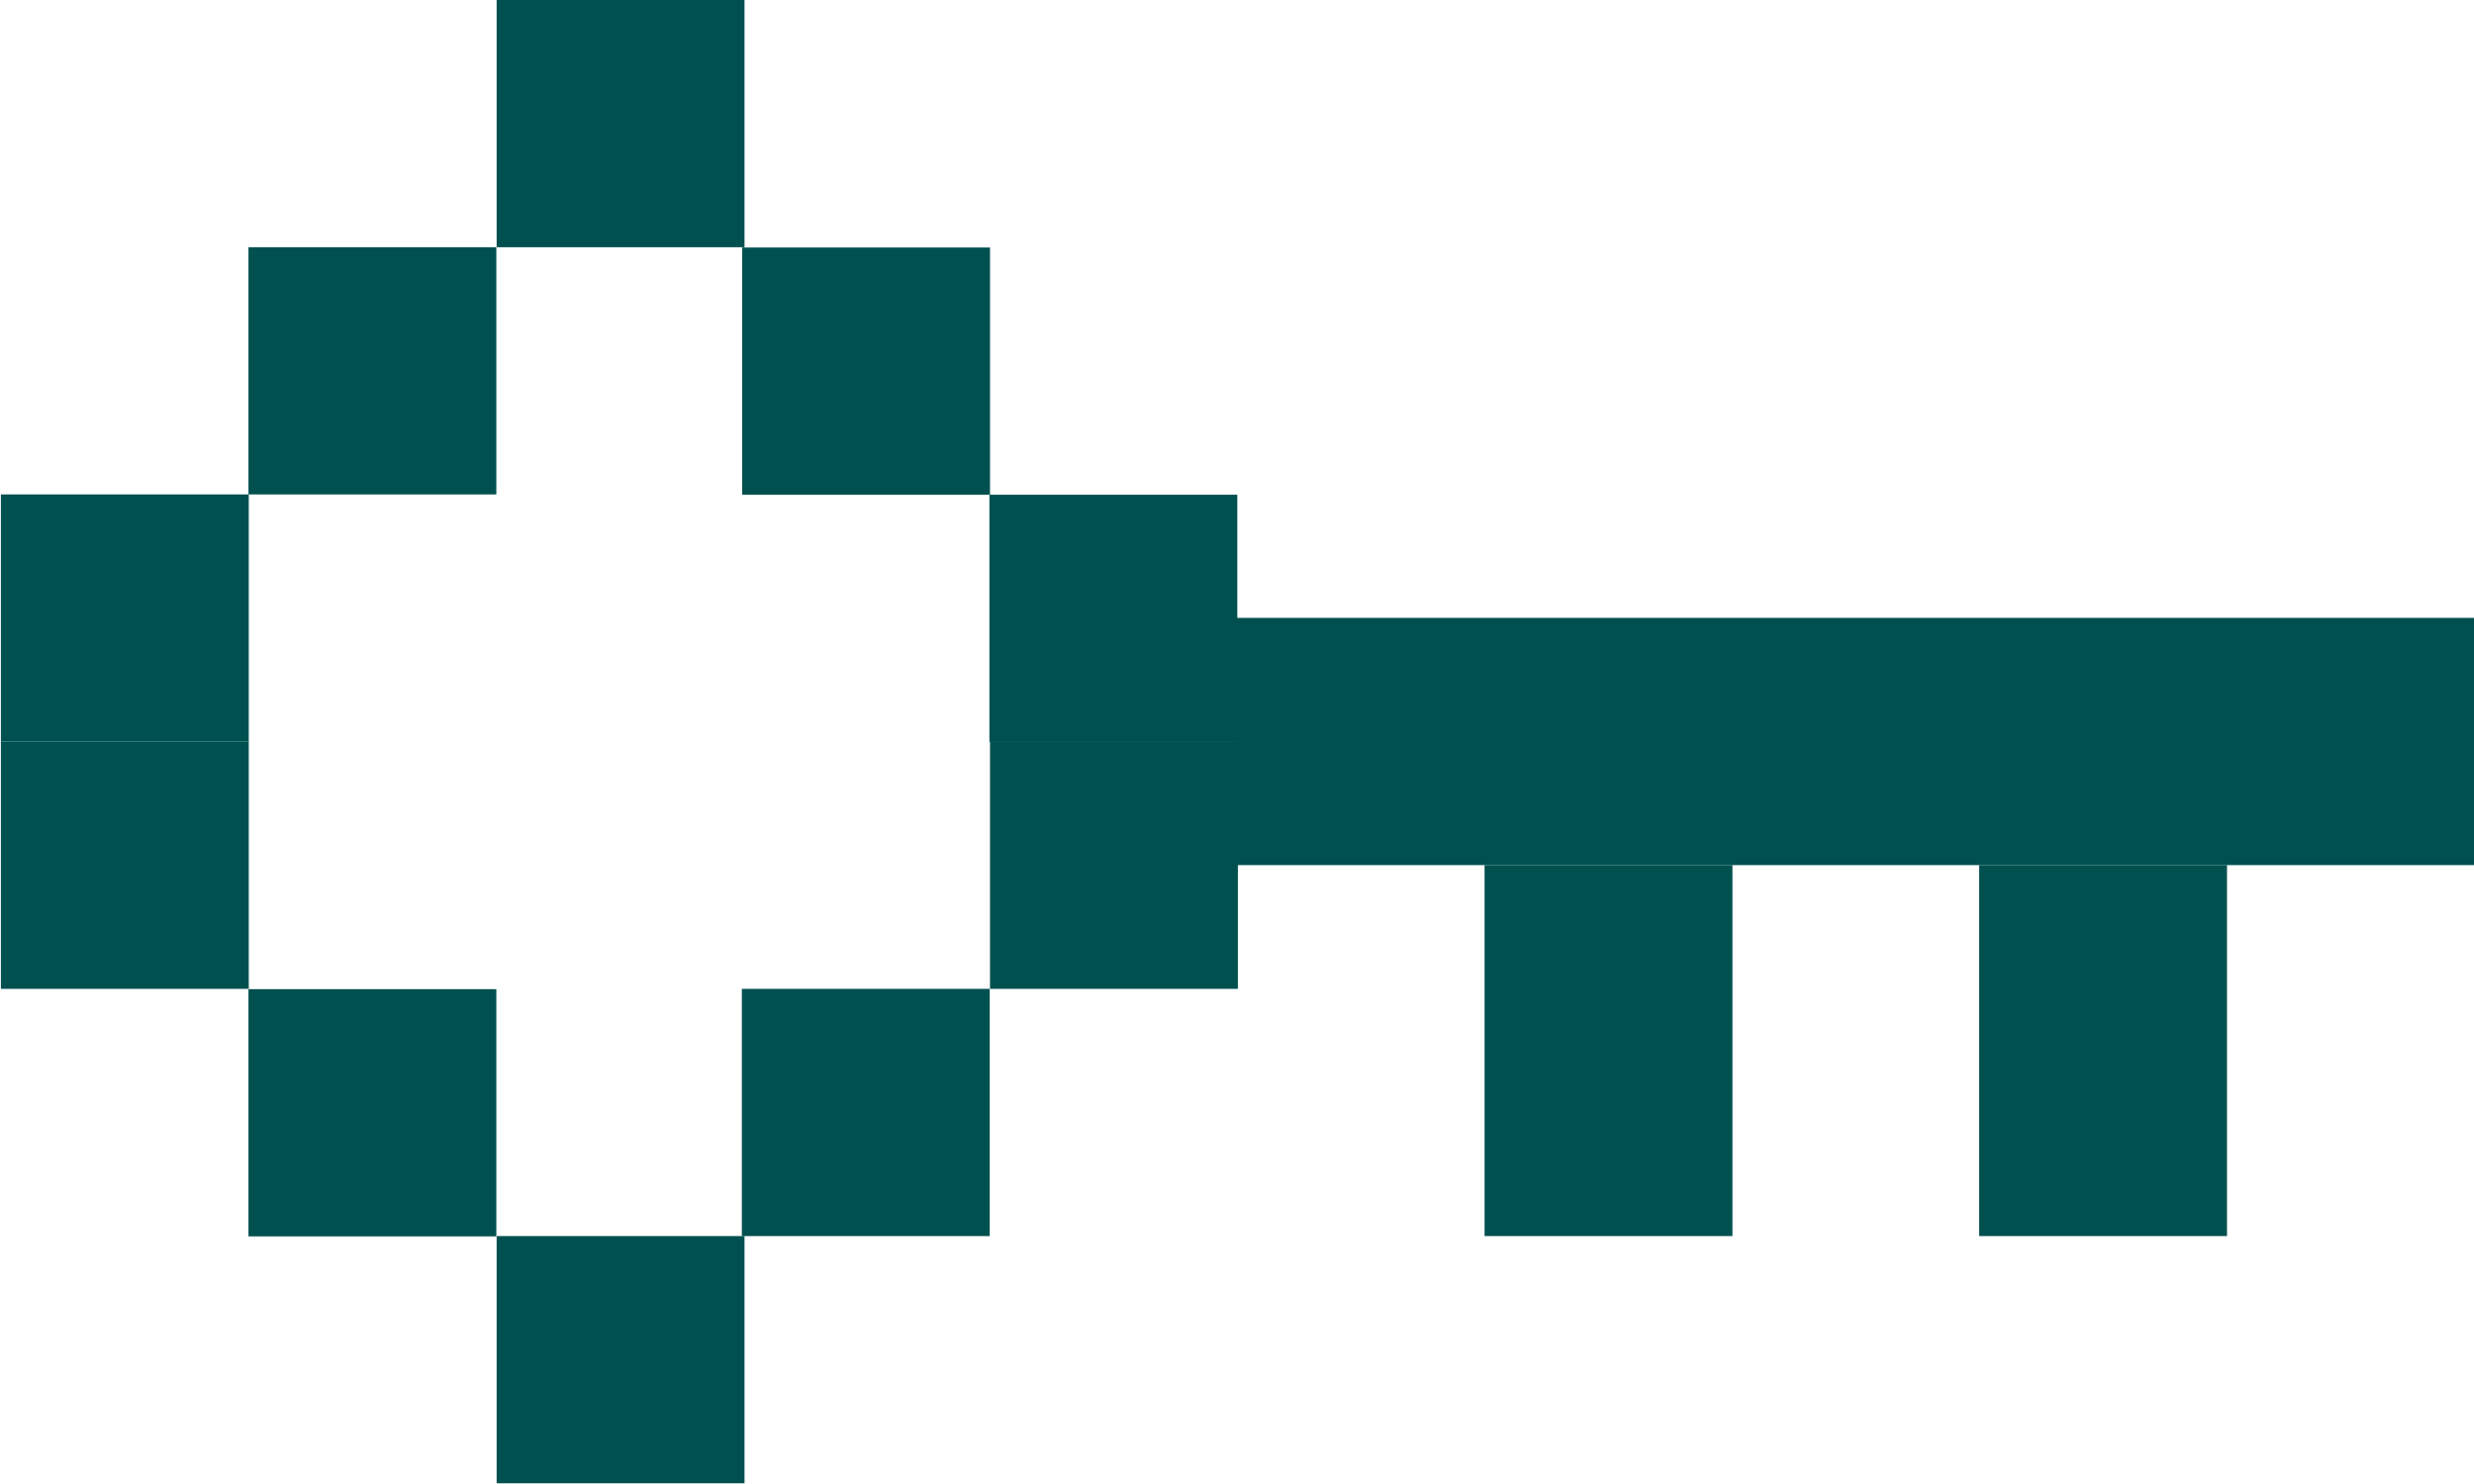
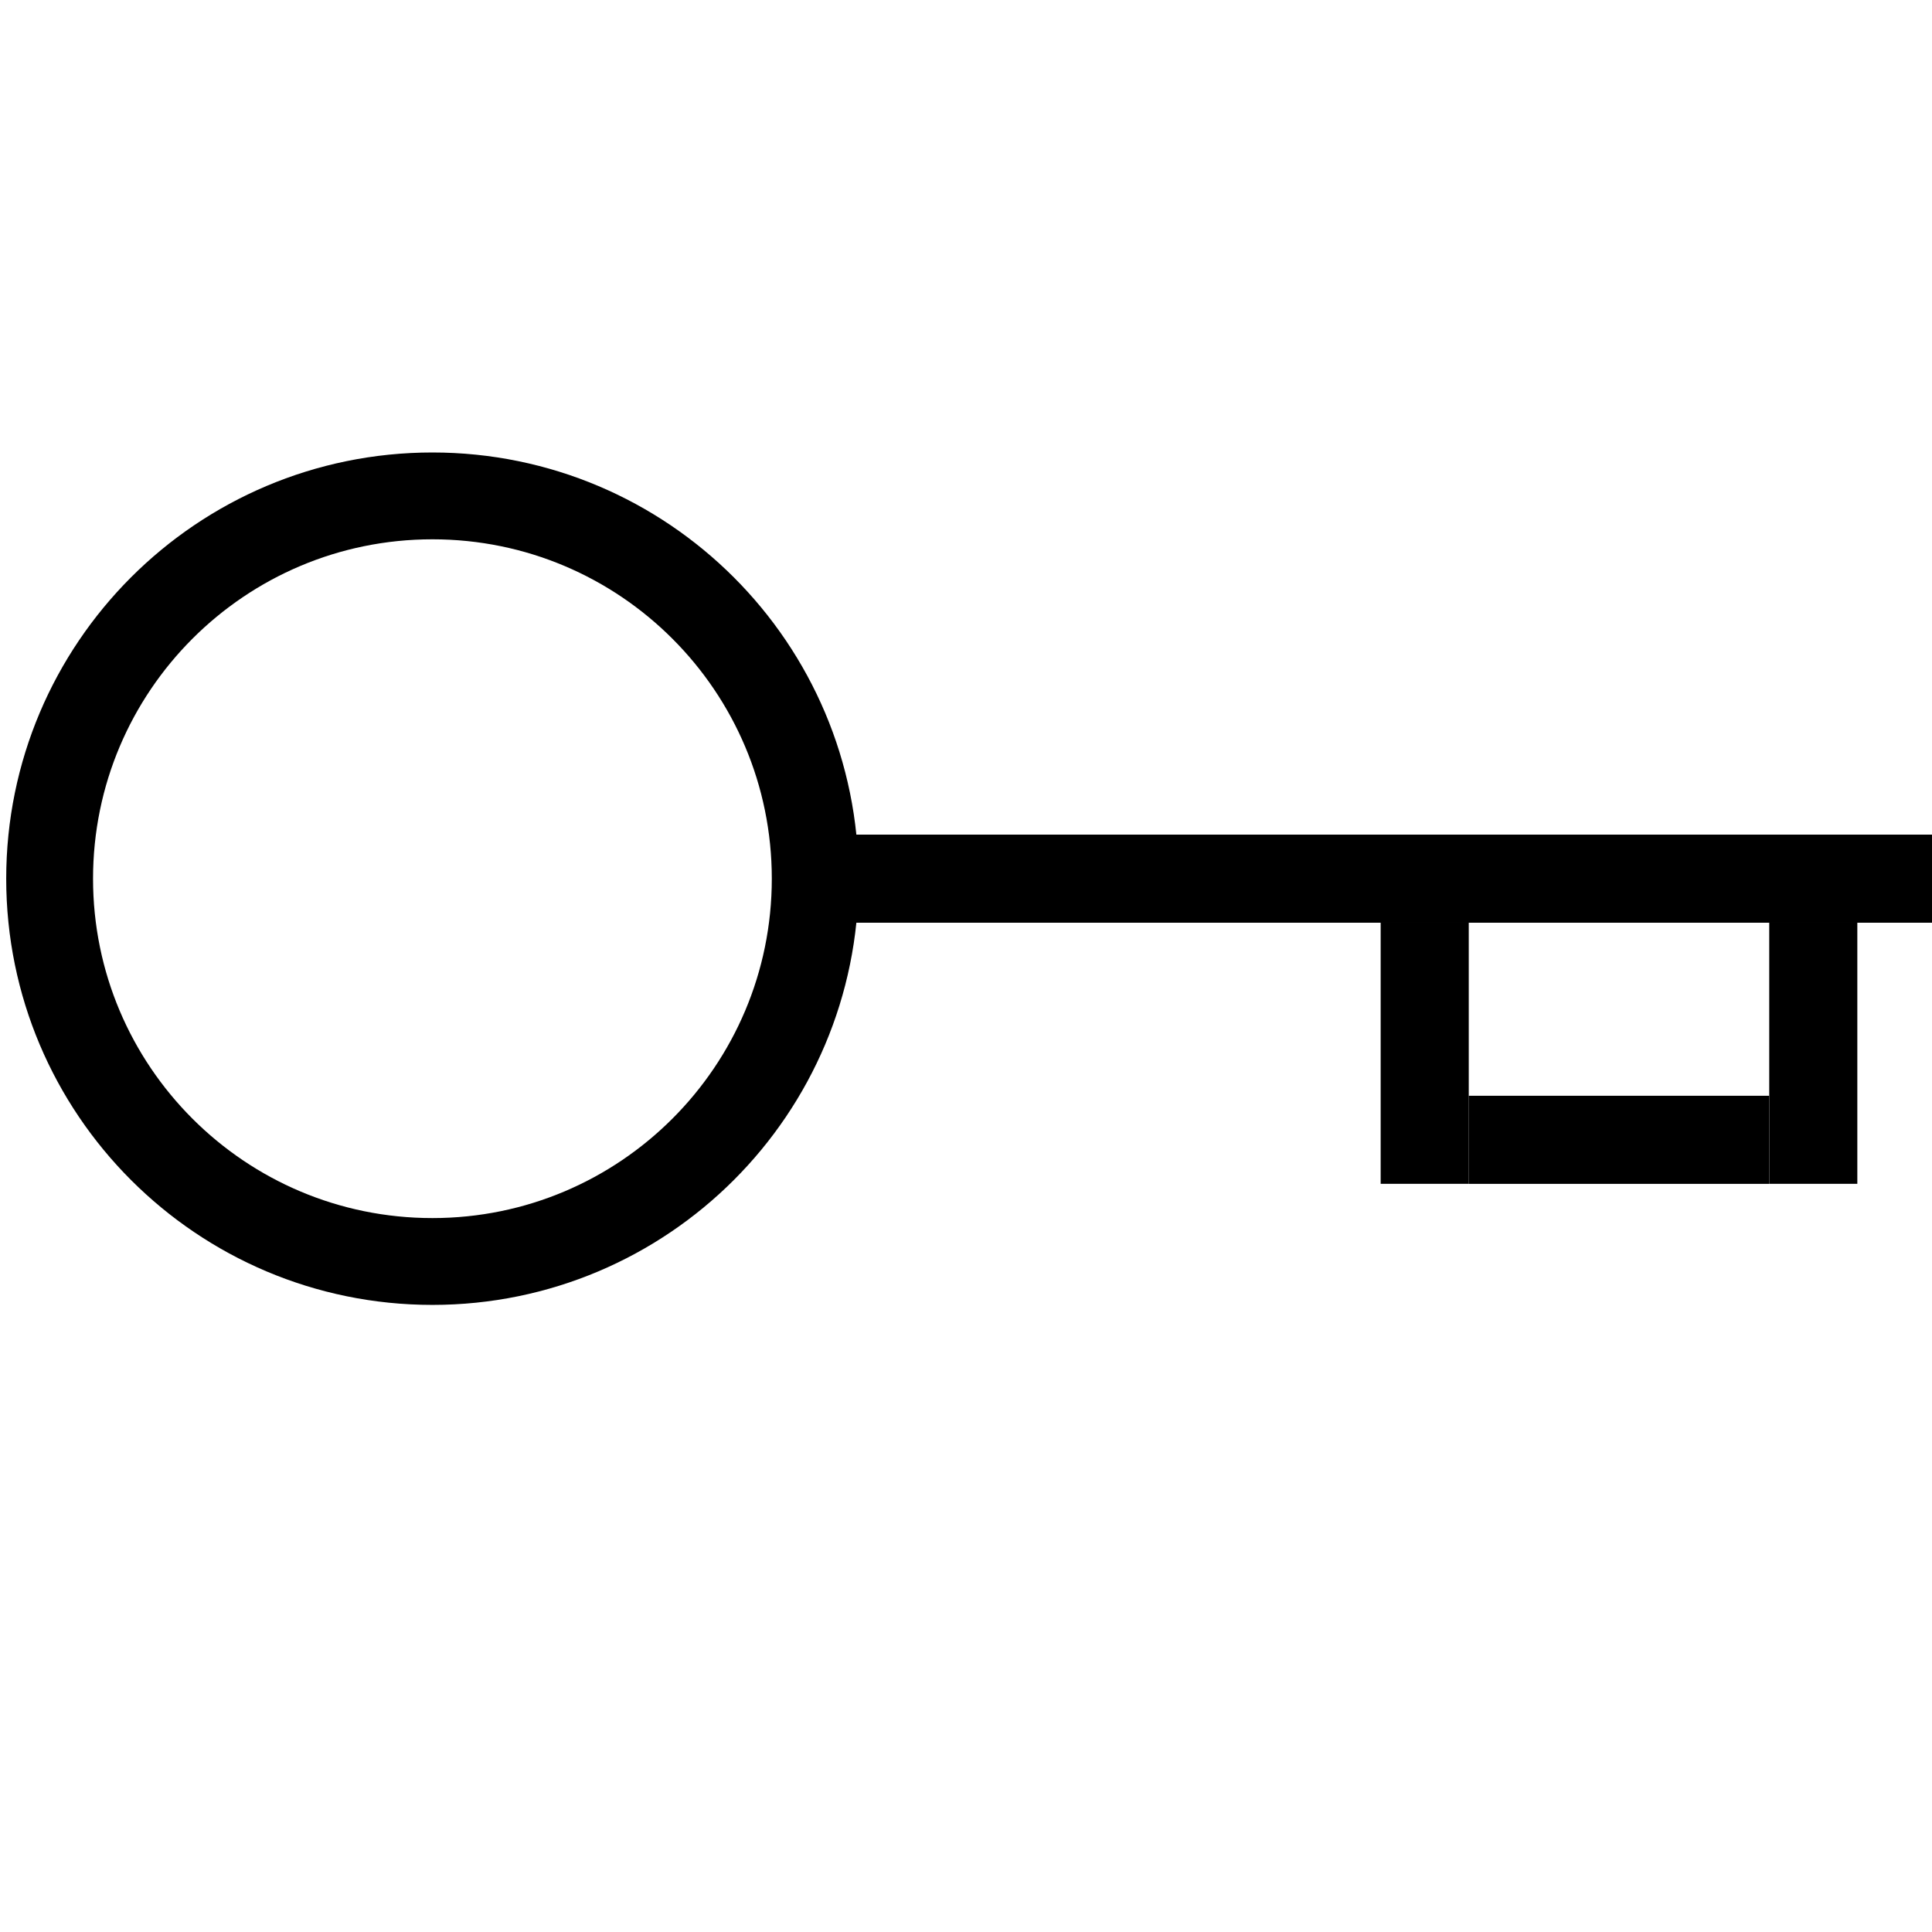
- <svg xmlns="http://www.w3.org/2000/svg" id="Layer_1" version="1.1" viewBox="0 0 833.4 499.8">
-   <defs>
-     <style>
-       .st0 {
-         fill: #005050;
-       }
-     </style>
-   </defs>
-   <rect class="st0" x=".4" y="249.8" width="83.3" height="83.5" transform="translate(-249.5 333.6) rotate(-90)" />
-   <rect class="st0" x=".4" y="166.5" width="83.3" height="83.5" transform="translate(-166.2 250.3) rotate(-90)" />
-   <rect class="st0" x="83.8" y="83.2" width="83.3" height="83.5" transform="translate(.5 250.4) rotate(-90)" />
-   <rect class="st0" x="83.8" y="333.1" width="83.3" height="83.5" transform="translate(-249.4 500.4) rotate(-90)" />
-   <rect class="st0" x="167.3" y="0" width="83.3" height="83.5" transform="translate(167.3 250.6) rotate(-90)" />
-   <rect class="st0" x="167.3" y="416.5" width="83.3" height="83.5" transform="translate(-249.2 667.1) rotate(-90)" />
-   <rect class="st0" x="250.1" y="83.2" width="83.3" height="83.5" transform="translate(166.8 416.8) rotate(-90)" />
-   <rect class="st0" x="250" y="333.1" width="83.3" height="83.5" transform="translate(-83.2 666.5) rotate(-90)" />
-   <rect class="st0" x="333.4" y="166.5" width="83.3" height="83.5" transform="translate(166.8 583.4) rotate(-90)" />
-   <rect class="st0" x="479.4" y="312.3" width="125" height="83.5" transform="translate(187.8 895.9) rotate(-90)" />
-   <rect class="st0" x="646" y="312.3" width="125" height="83.5" transform="translate(354.4 1062.5) rotate(-90)" />
-   <rect class="st0" x="583.4" y="41.6" width="83.3" height="416.7" transform="translate(375.1 874.9) rotate(-90)" />
-   <rect class="st0" x="333.6" y="249.8" width="83.3" height="83.5" transform="translate(83.7 666.8) rotate(-90)" />
+ <svg xmlns="http://www.w3.org/2000/svg" id="Layer_1" data-name="Layer 1" viewBox="0 0 445 445">
+   <rect x="310.54" y="78.08" width="20.29" height="248.62" transform="translate(523.08 -118.3) rotate(90)" />
+   <rect x="318.01" y="212.53" width="20.29" height="60.14" />
+   <circle cx="99.6" cy="202.39" r="88.17" style="fill: none; stroke: #000; stroke-miterlimit: 10; stroke-width: 20px;" />
+   <rect x="407.51" y="212.53" width="20.29" height="60.14" />
+   <rect x="362.76" y="227.93" width="20.29" height="69.21" transform="translate(635.43 -110.37) rotate(90)" />
</svg>
